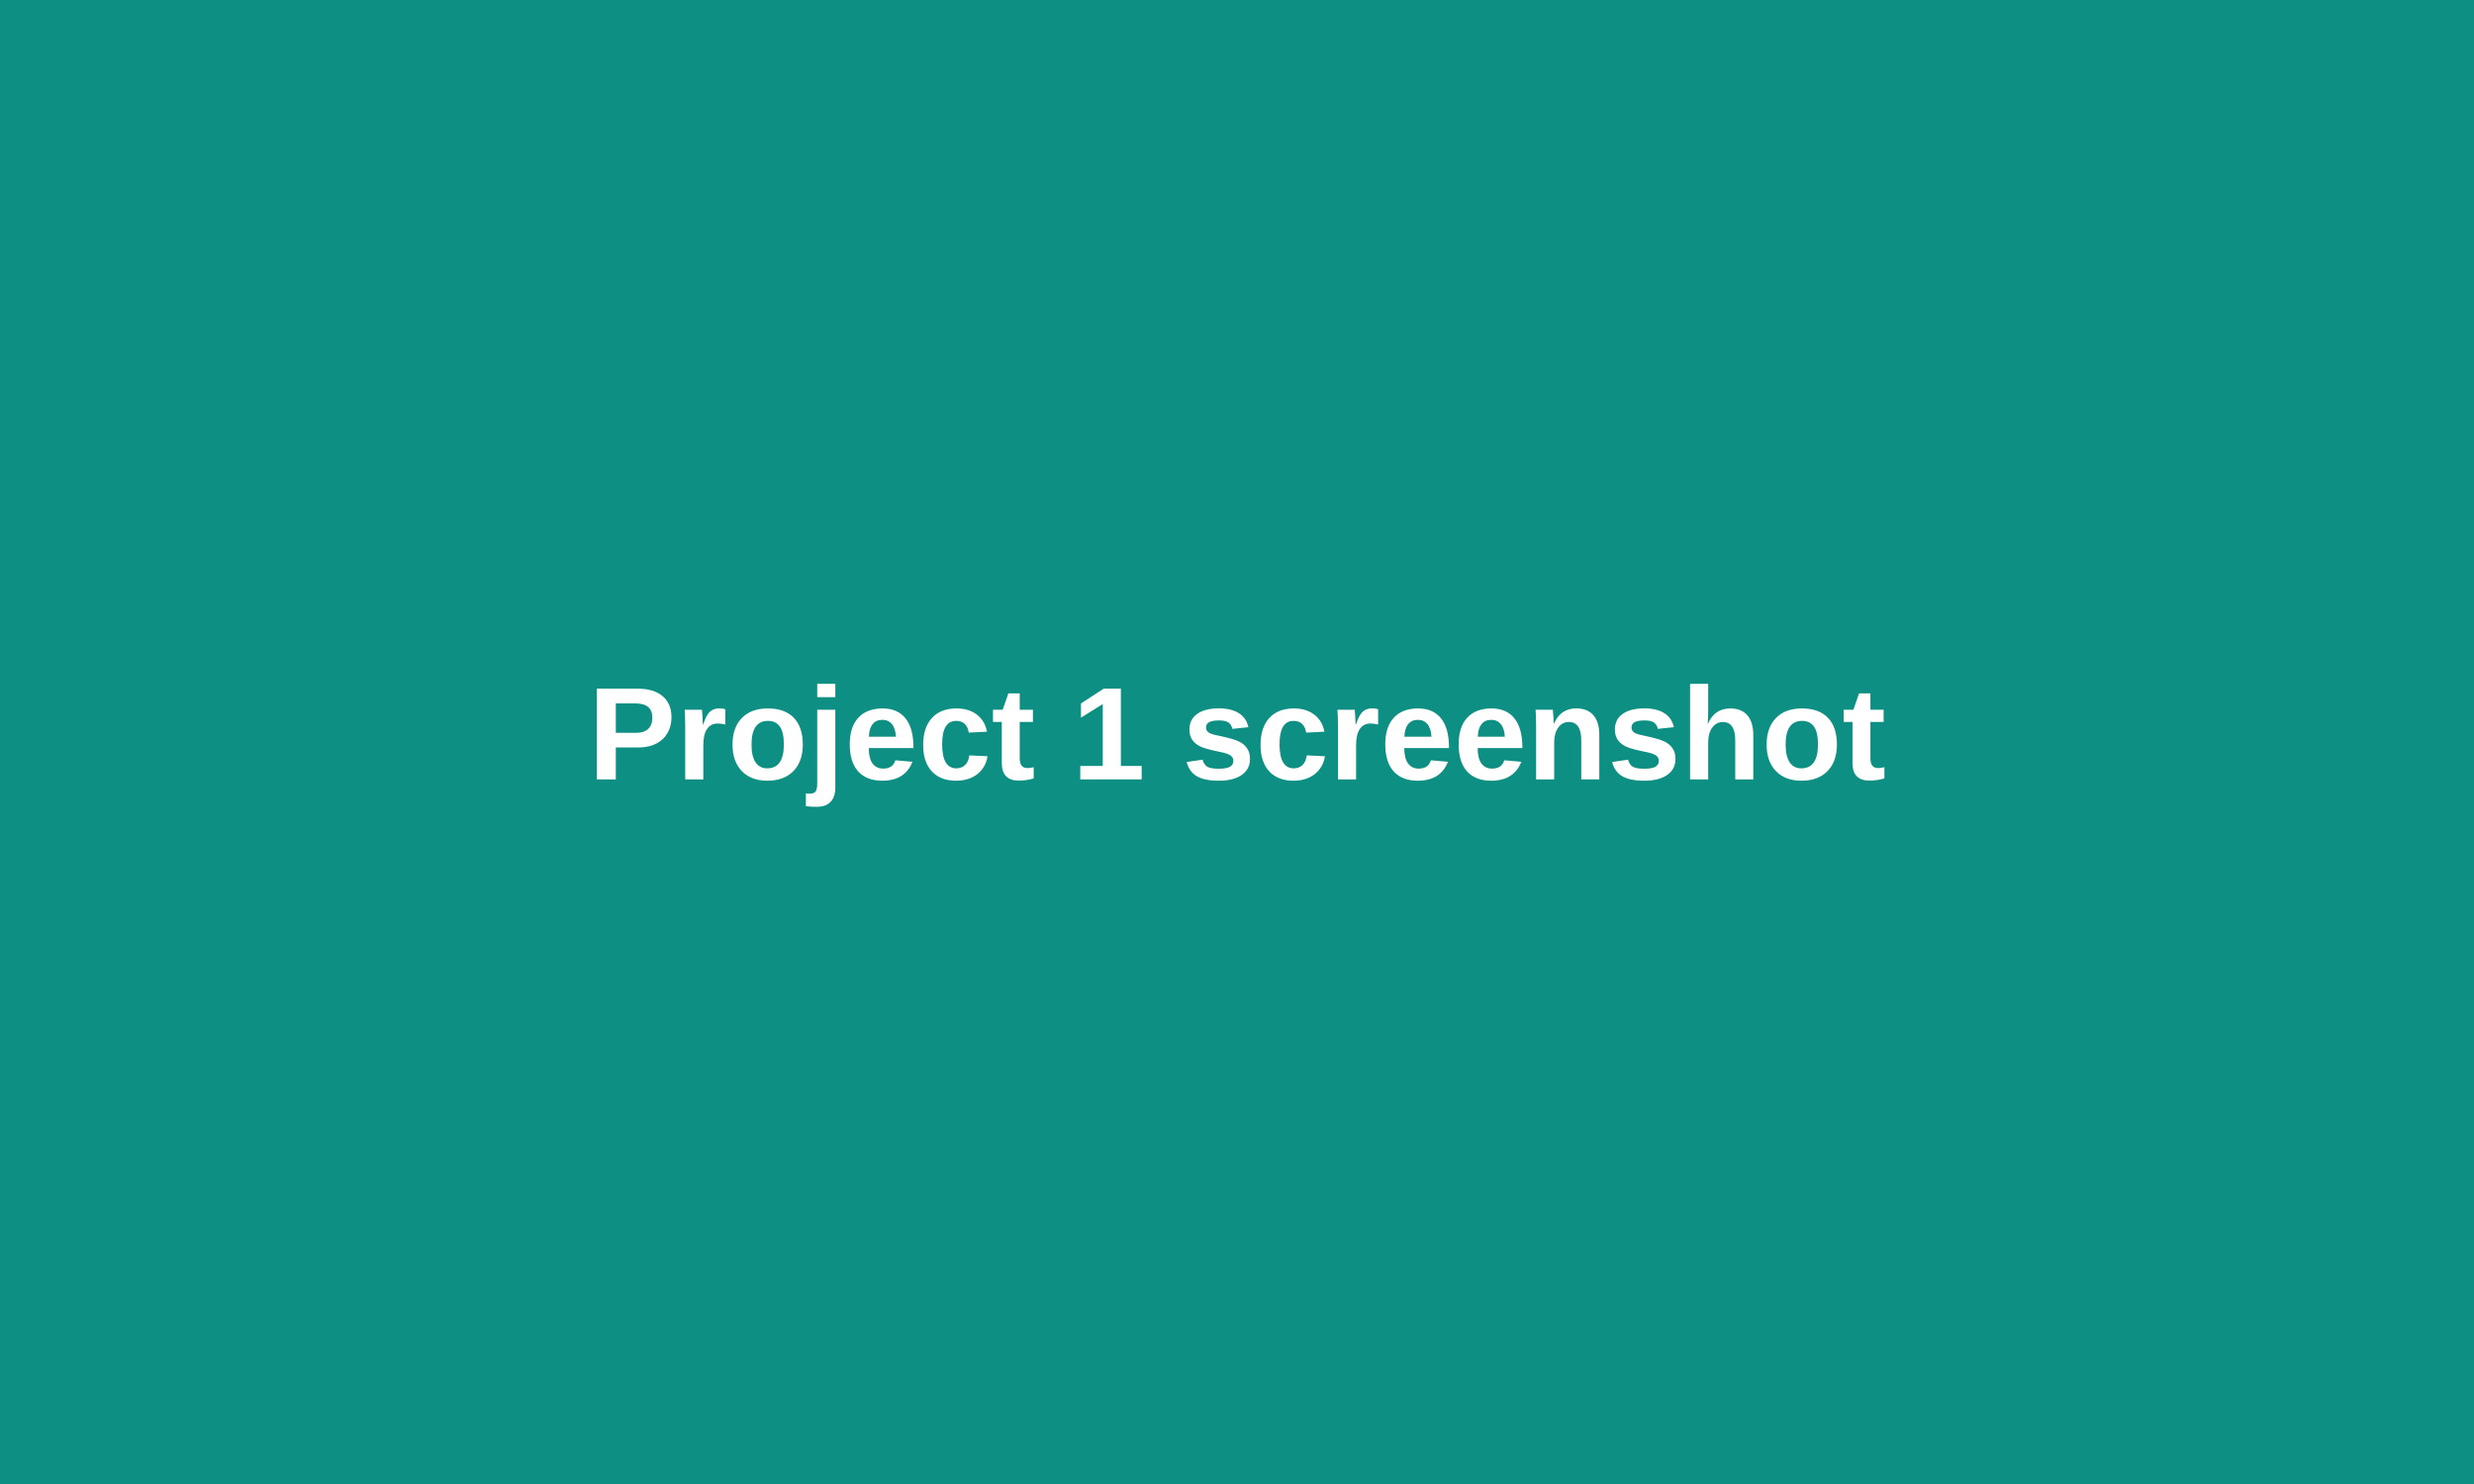
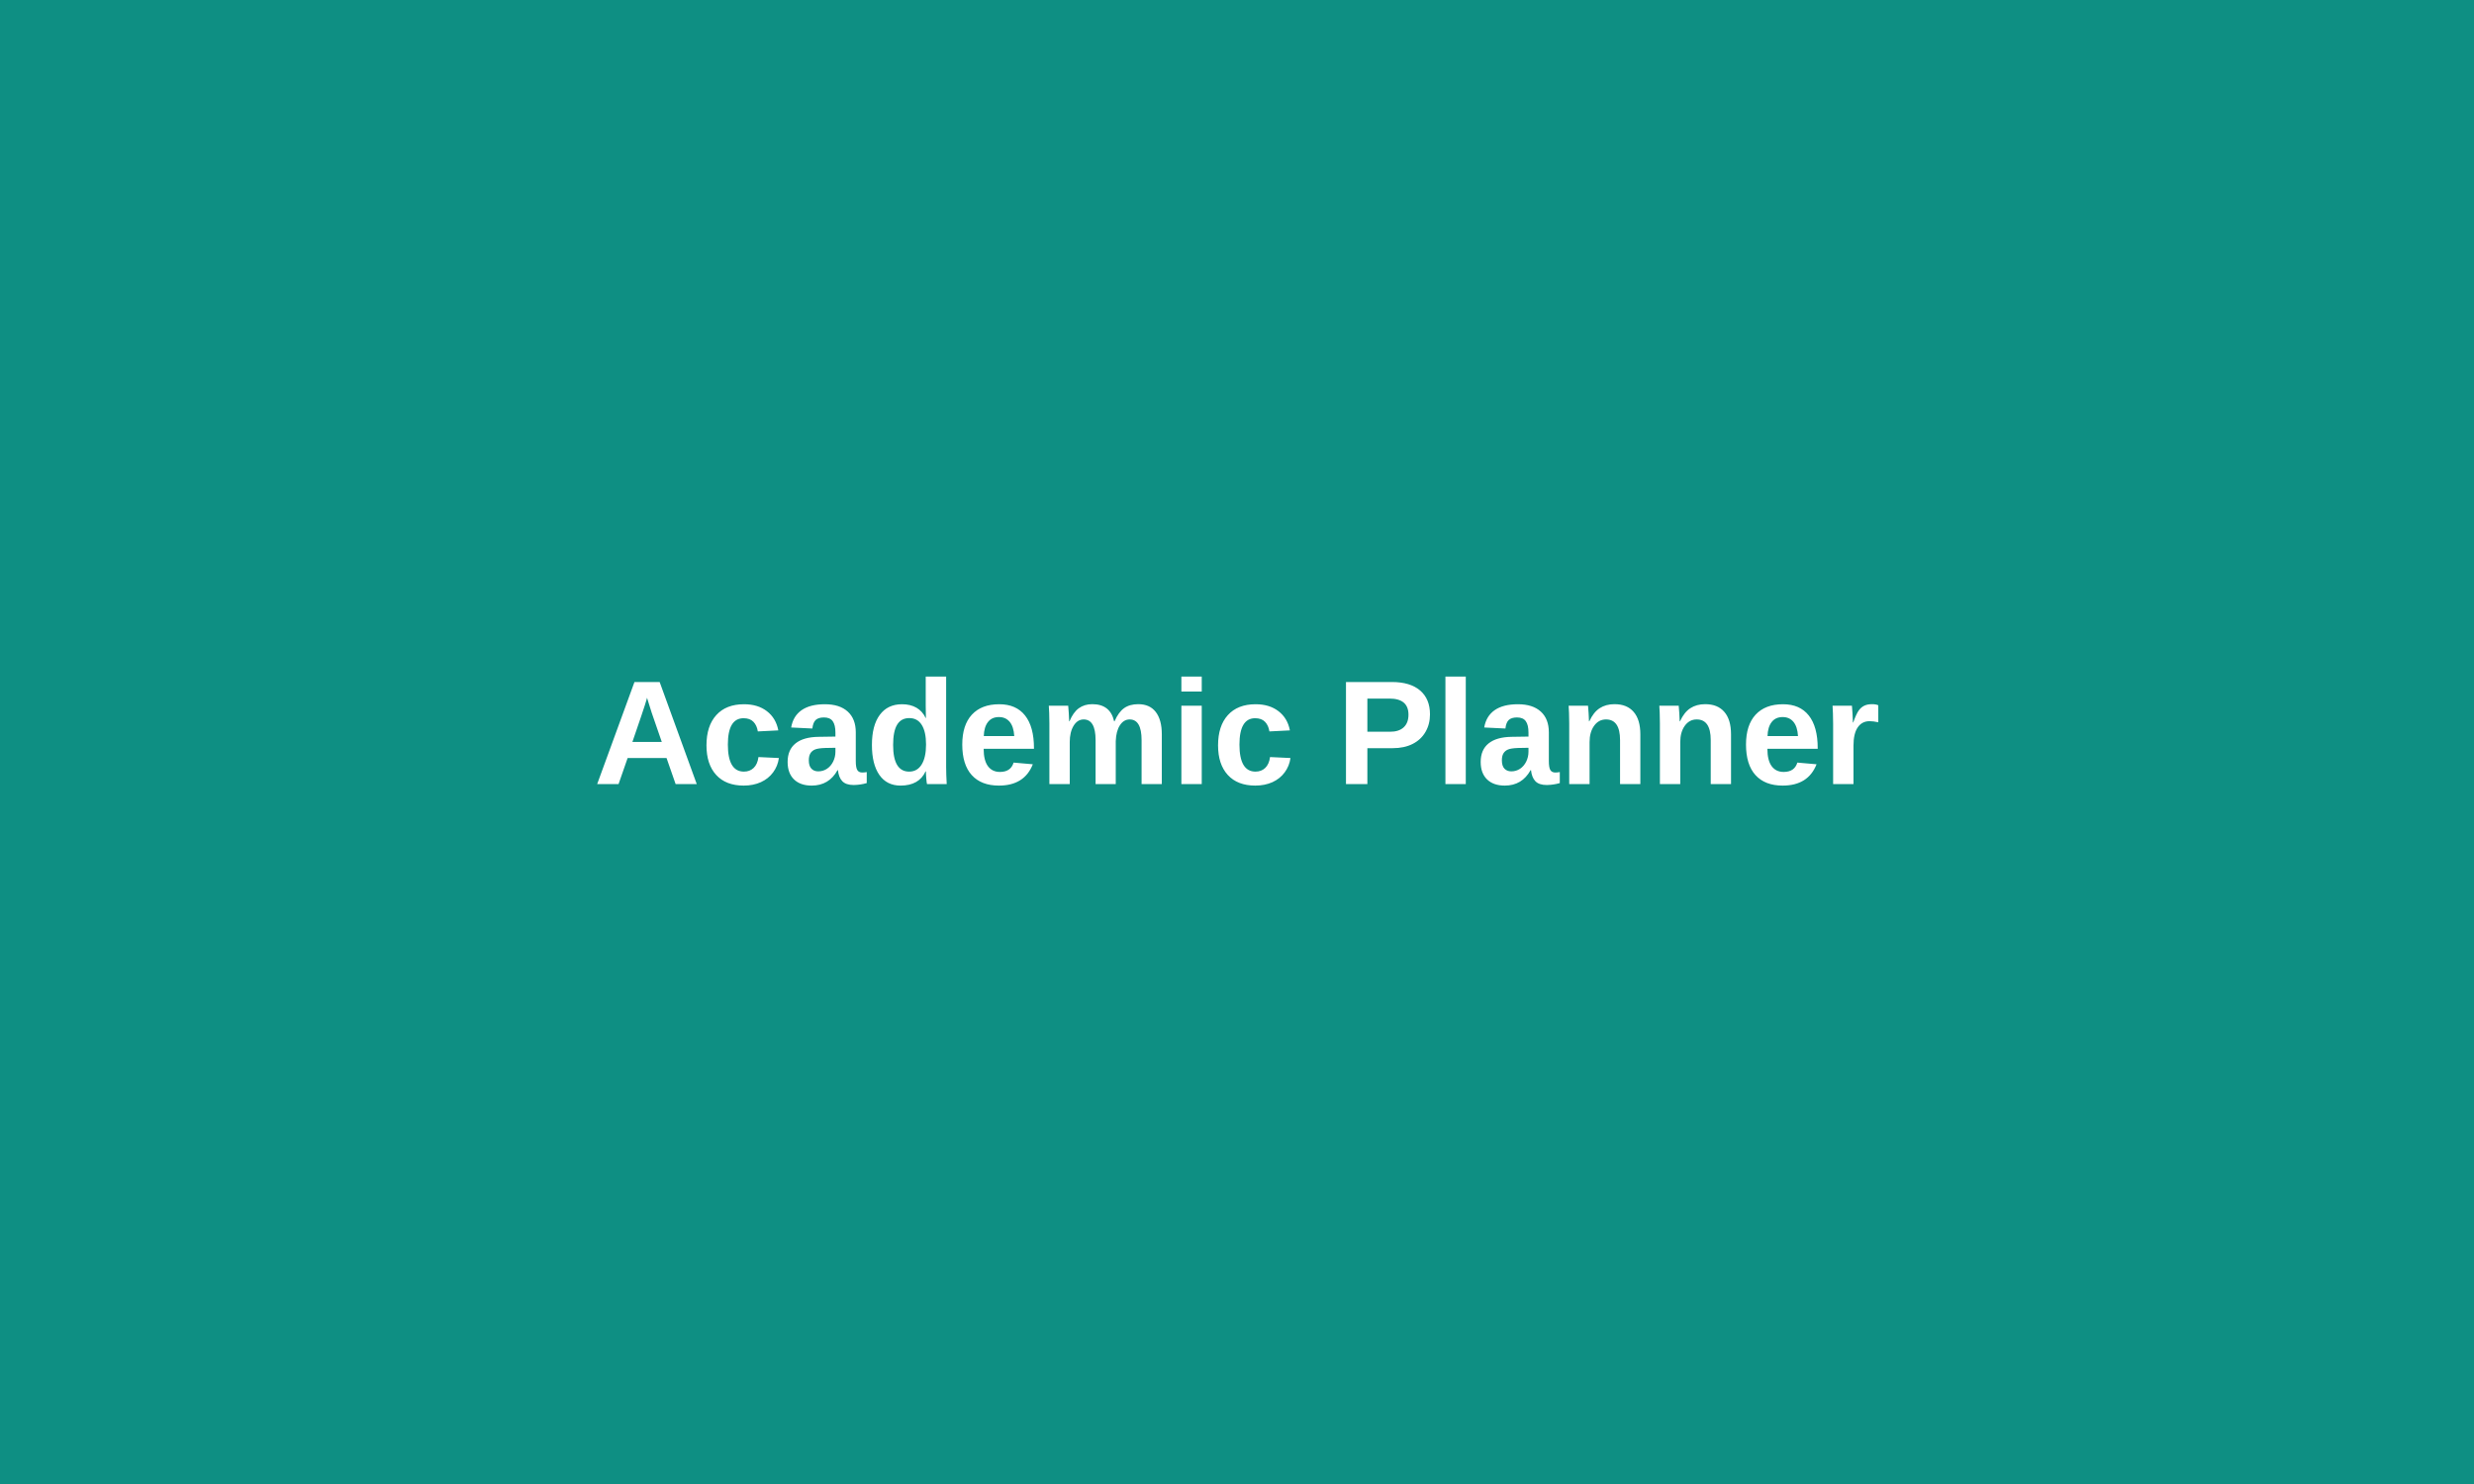
- <svg xmlns="http://www.w3.org/2000/svg" viewBox="0 0 600 360" width="600" height="360" role="img" aria-label="Project 1 screenshot">
+ <svg xmlns="http://www.w3.org/2000/svg" viewBox="0 0 600 360" width="600" height="360" role="img" aria-label="Academic Planner">
  <rect width="600" height="360" fill="#0e8f83" />
-   <text x="50%" y="50%" fill="#ffffff" font-family="Arial, sans-serif" font-size="32" font-weight="700" text-anchor="middle" dominant-baseline="middle">Project 1 screenshot</text>
+   <text x="50%" y="50%" fill="#ffffff" font-family="Arial, sans-serif" font-size="36" font-weight="700" text-anchor="middle" dominant-baseline="middle">Academic Planner</text>
</svg>
